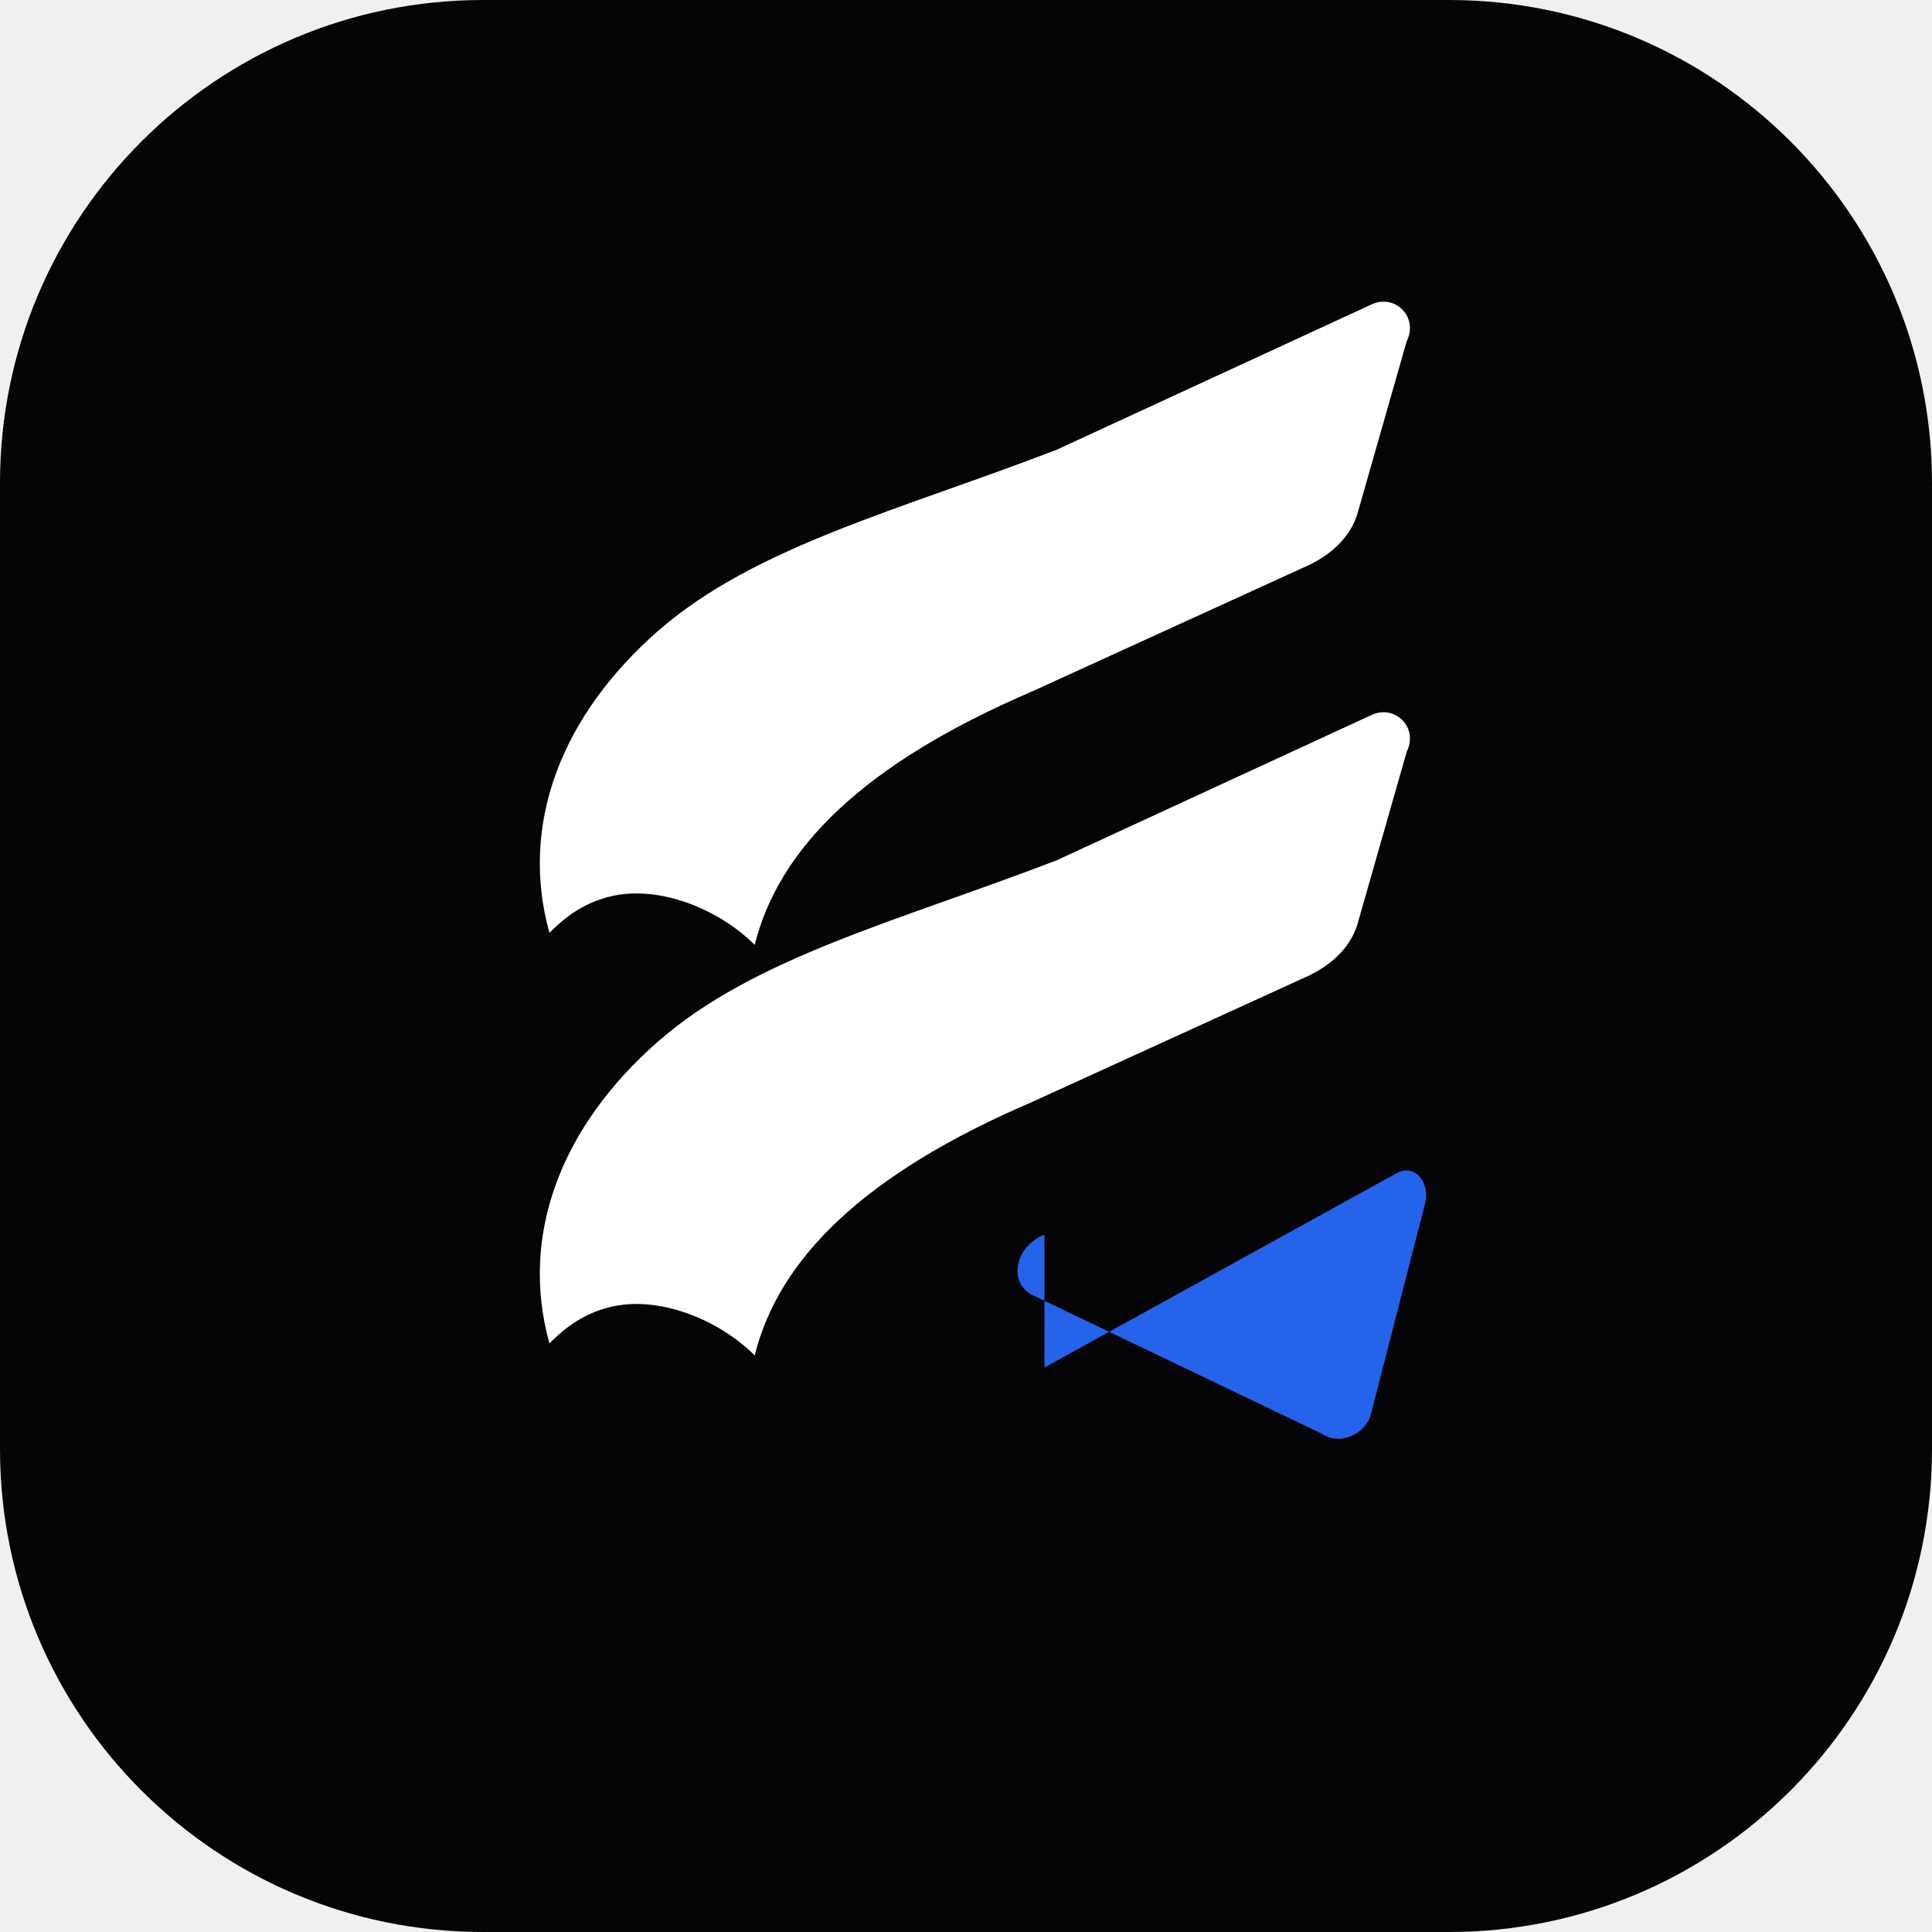
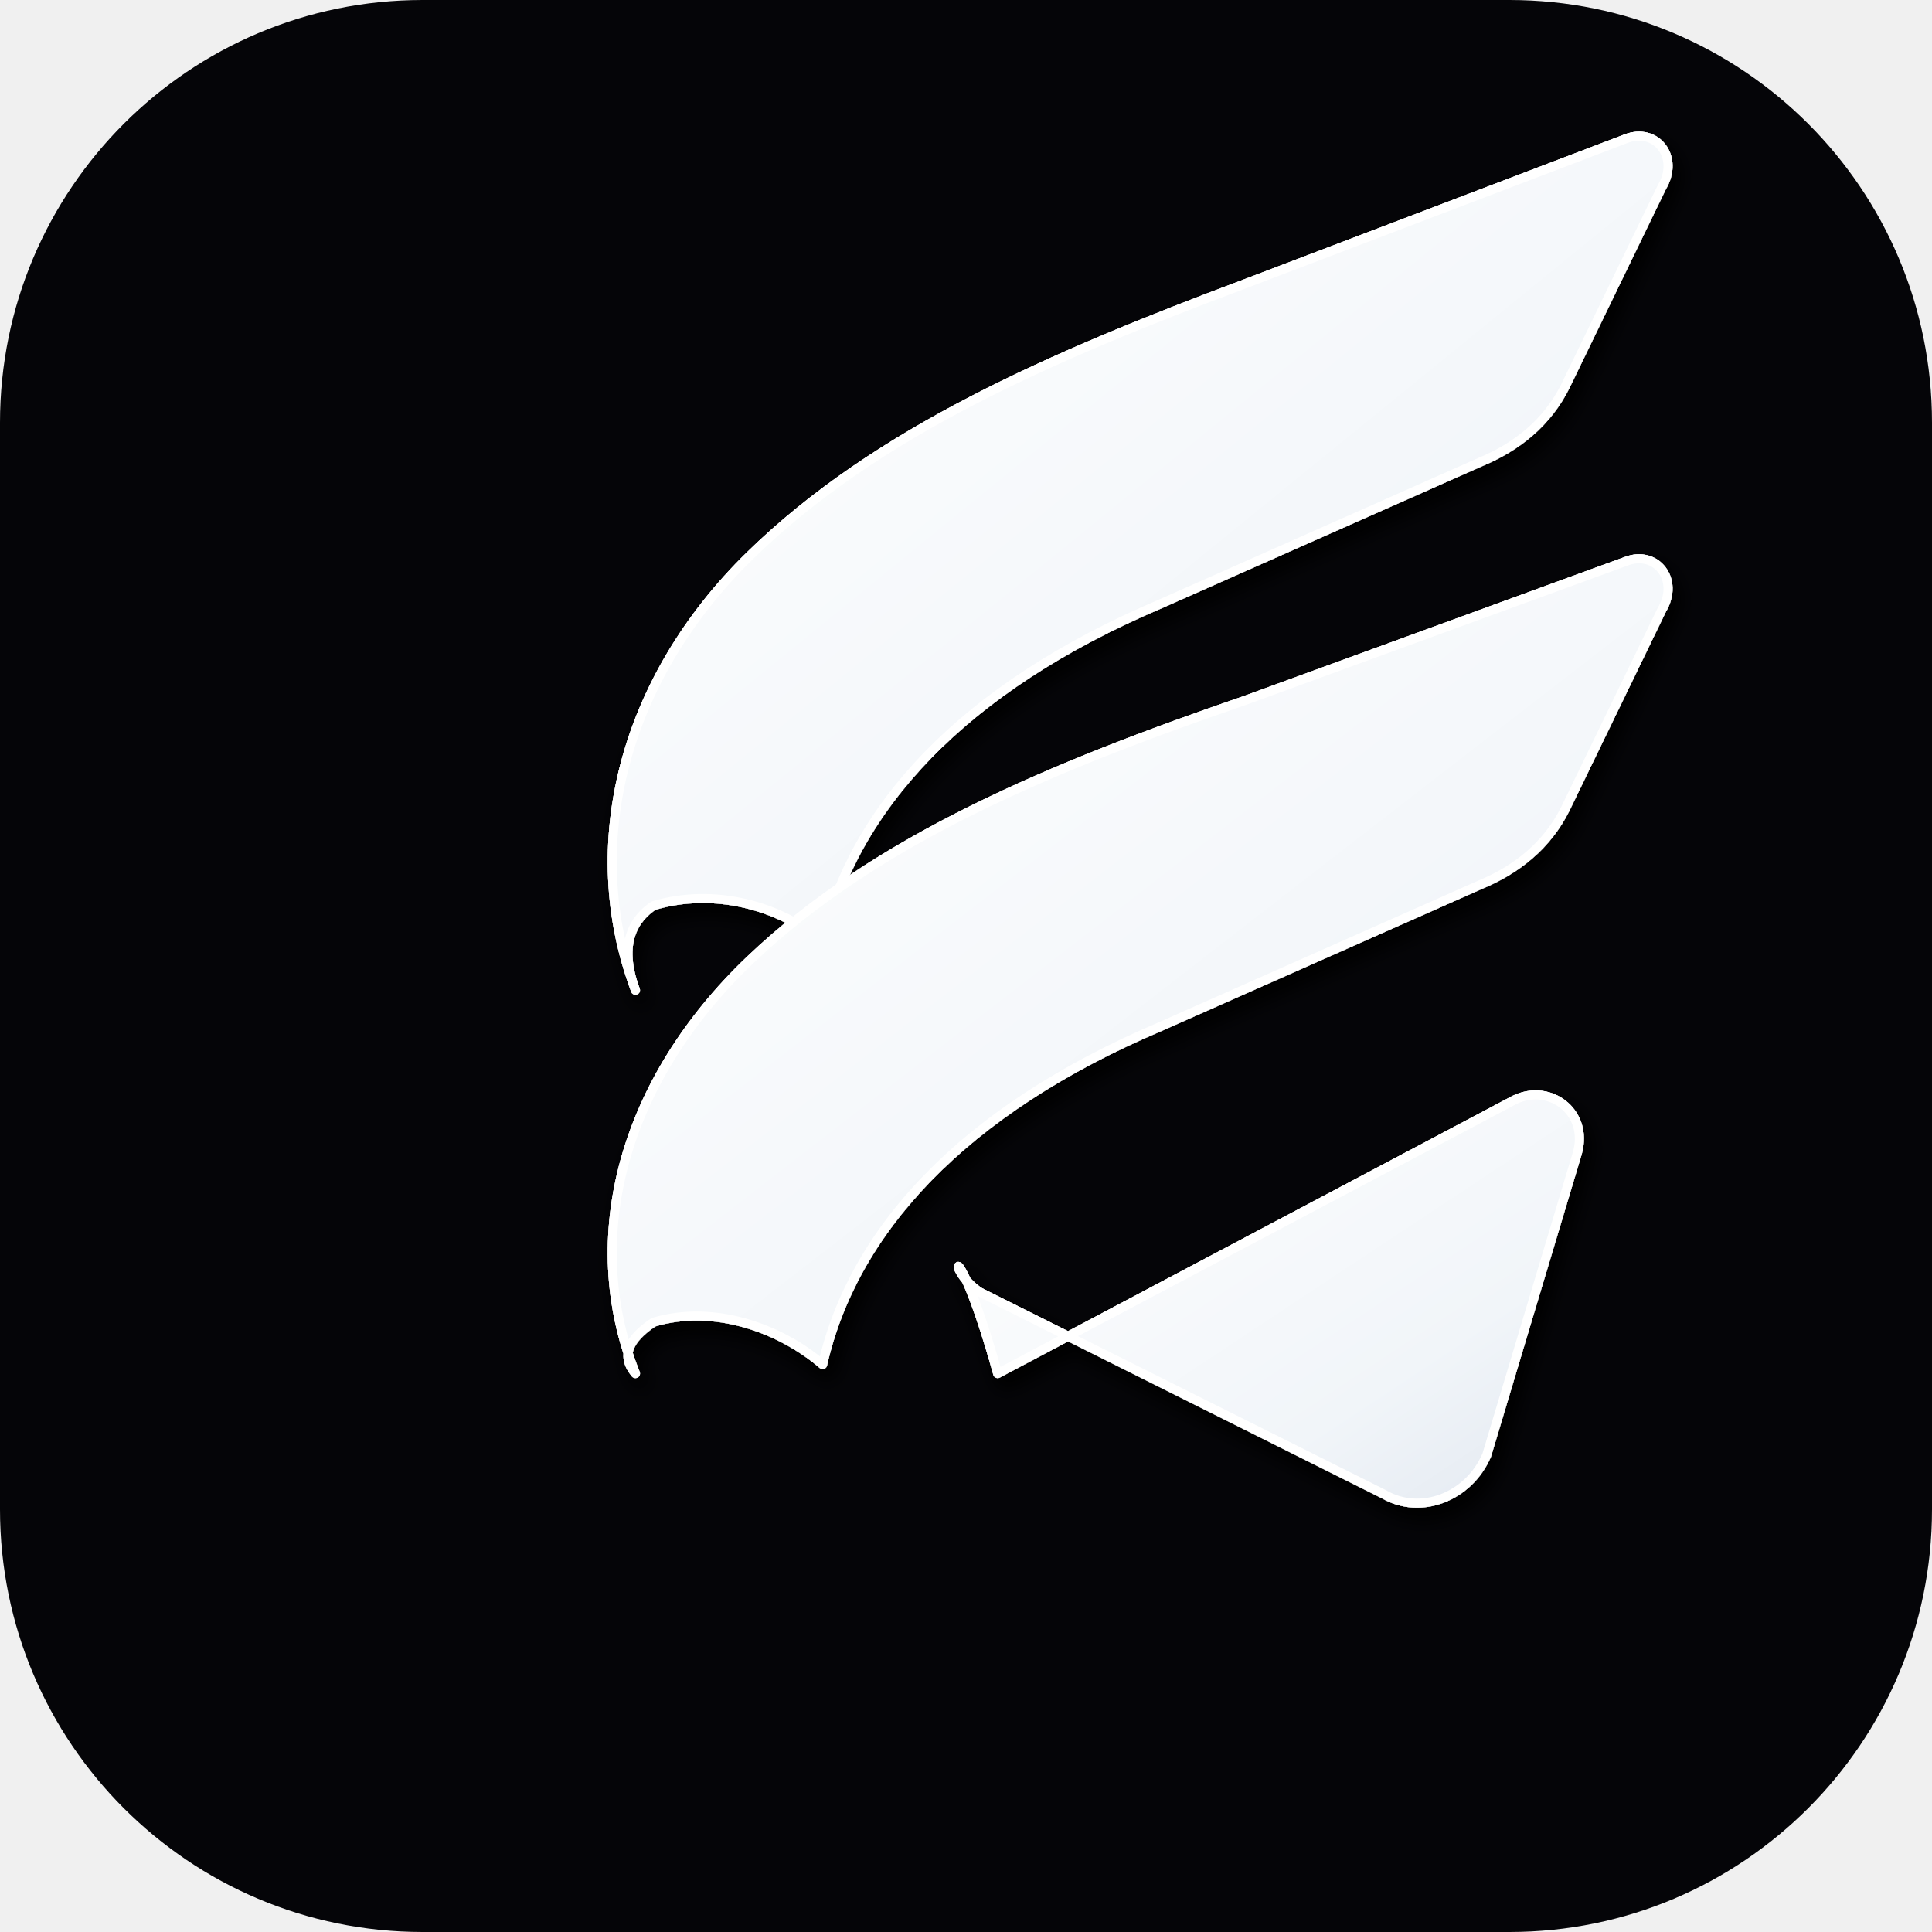
- <svg xmlns="http://www.w3.org/2000/svg" viewBox="0 0 512 512">
-   <rect width="512" height="512" rx="128" fill="#050508" />
-   <g transform="translate(136, 116) scale(1.6)" fill="#ffffff">
-     <path d="M 6 82 C 1 64 8 46 24 32 C 40 18 64 12 90 2 L 142 -22 C 146 -24 150 -20 148 -16 L 140 12 C 139 16 136 19 132 21 L 86 42 C 58 54 44 68 40 84 C 34 78 24 74 16 76 C 12 77 9 79 6 82 Z" fill="#ffffff" />
-     <path d="M 6 150 C 1 132 8 114 24 100 C 40 86 64 80 90 70 L 142 46 C 146 44 150 48 148 52 L 140 80 C 139 84 136 87 132 89 L 86 110 C 58 122 44 136 40 152 C 34 146 24 142 16 144 C 12 145 9 147 6 150 Z" fill="#ffffff" />
-     <path d="M 88 154 L 146 122 C 149 120 152 123 151 127 L 142 162 C 141 165 137 167 134 165 L 86 142 C 82 140 83 134 88 132 Z" fill="#2563eb" />
+ <svg xmlns="http://www.w3.org/2000/svg" viewBox="0 0 512 512" width="512" height="512">
+   <rect width="512" height="512" rx="112" fill="#050508" />
+   <defs>
+     <filter id="fav-emboss" x="-20%" y="-20%" width="140%" height="140%">
+       <feDropShadow dx="-1.5" dy="-2" stdDeviation="1.2" flood-color="#ffffff" flood-opacity="0.95" result="specular" />
+       <feDropShadow dx="2" dy="3.5" stdDeviation="3" flood-color="#000000" flood-opacity="0.8" result="shadow" />
+       <feMerge>
+         <feMergeNode in="shadow" />
+         <feMergeNode in="SourceGraphic" />
+         <feMergeNode in="specular" />
+       </feMerge>
+     </filter>
+     <linearGradient id="fav-metal" x1="0%" y1="0%" x2="100%" y2="100%">
+       <stop offset="0%" stop-color="#FFFFFF" />
+       <stop offset="70%" stop-color="#F1F5F9" />
+       <stop offset="100%" stop-color="#E2E8F0" />
+     </linearGradient>
+   </defs>
+   <g filter="url(#fav-emboss)" transform="translate(50, 48) scale(0.8)">
+     <path d="M 148 268 C 130 220 144 165 186 124 C 228 83 286 58 350 34 L 476 -14 C 486 -18 494 -8 488 2 L 456 68 C 450 80 440 88 428 93 L 322 140 C 256 168 220 208 210 252 C 196 240 174 234 154 240 C 148 244 142 252 148 268 Z" fill="url(#fav-metal)" stroke="#FFFFFF" stroke-width="3" stroke-linejoin="round" />
+     <path d="M 148 395 C 130 350 144 298 186 258 C 228 218 286 194 350 172 L 476 126 C 486 122 494 132 488 142 L 456 208 C 450 220 440 228 428 233 L 322 280 C 256 308 220 348 210 392 C 196 380 174 372 154 378 C 148 382 142 388 148 395 Z" fill="url(#fav-metal)" stroke="#FFFFFF" stroke-width="3" stroke-linejoin="round" />
+     <path d="M 268 395 L 438 305 C 450 298 464 308 460 322 L 430 422 C 424 436 408 442 396 435 L 262 368 C 250 360 254 345 268 395 Z" fill="url(#fav-metal)" stroke="#FFFFFF" stroke-width="3" stroke-linejoin="round" />
  </g>
</svg>
